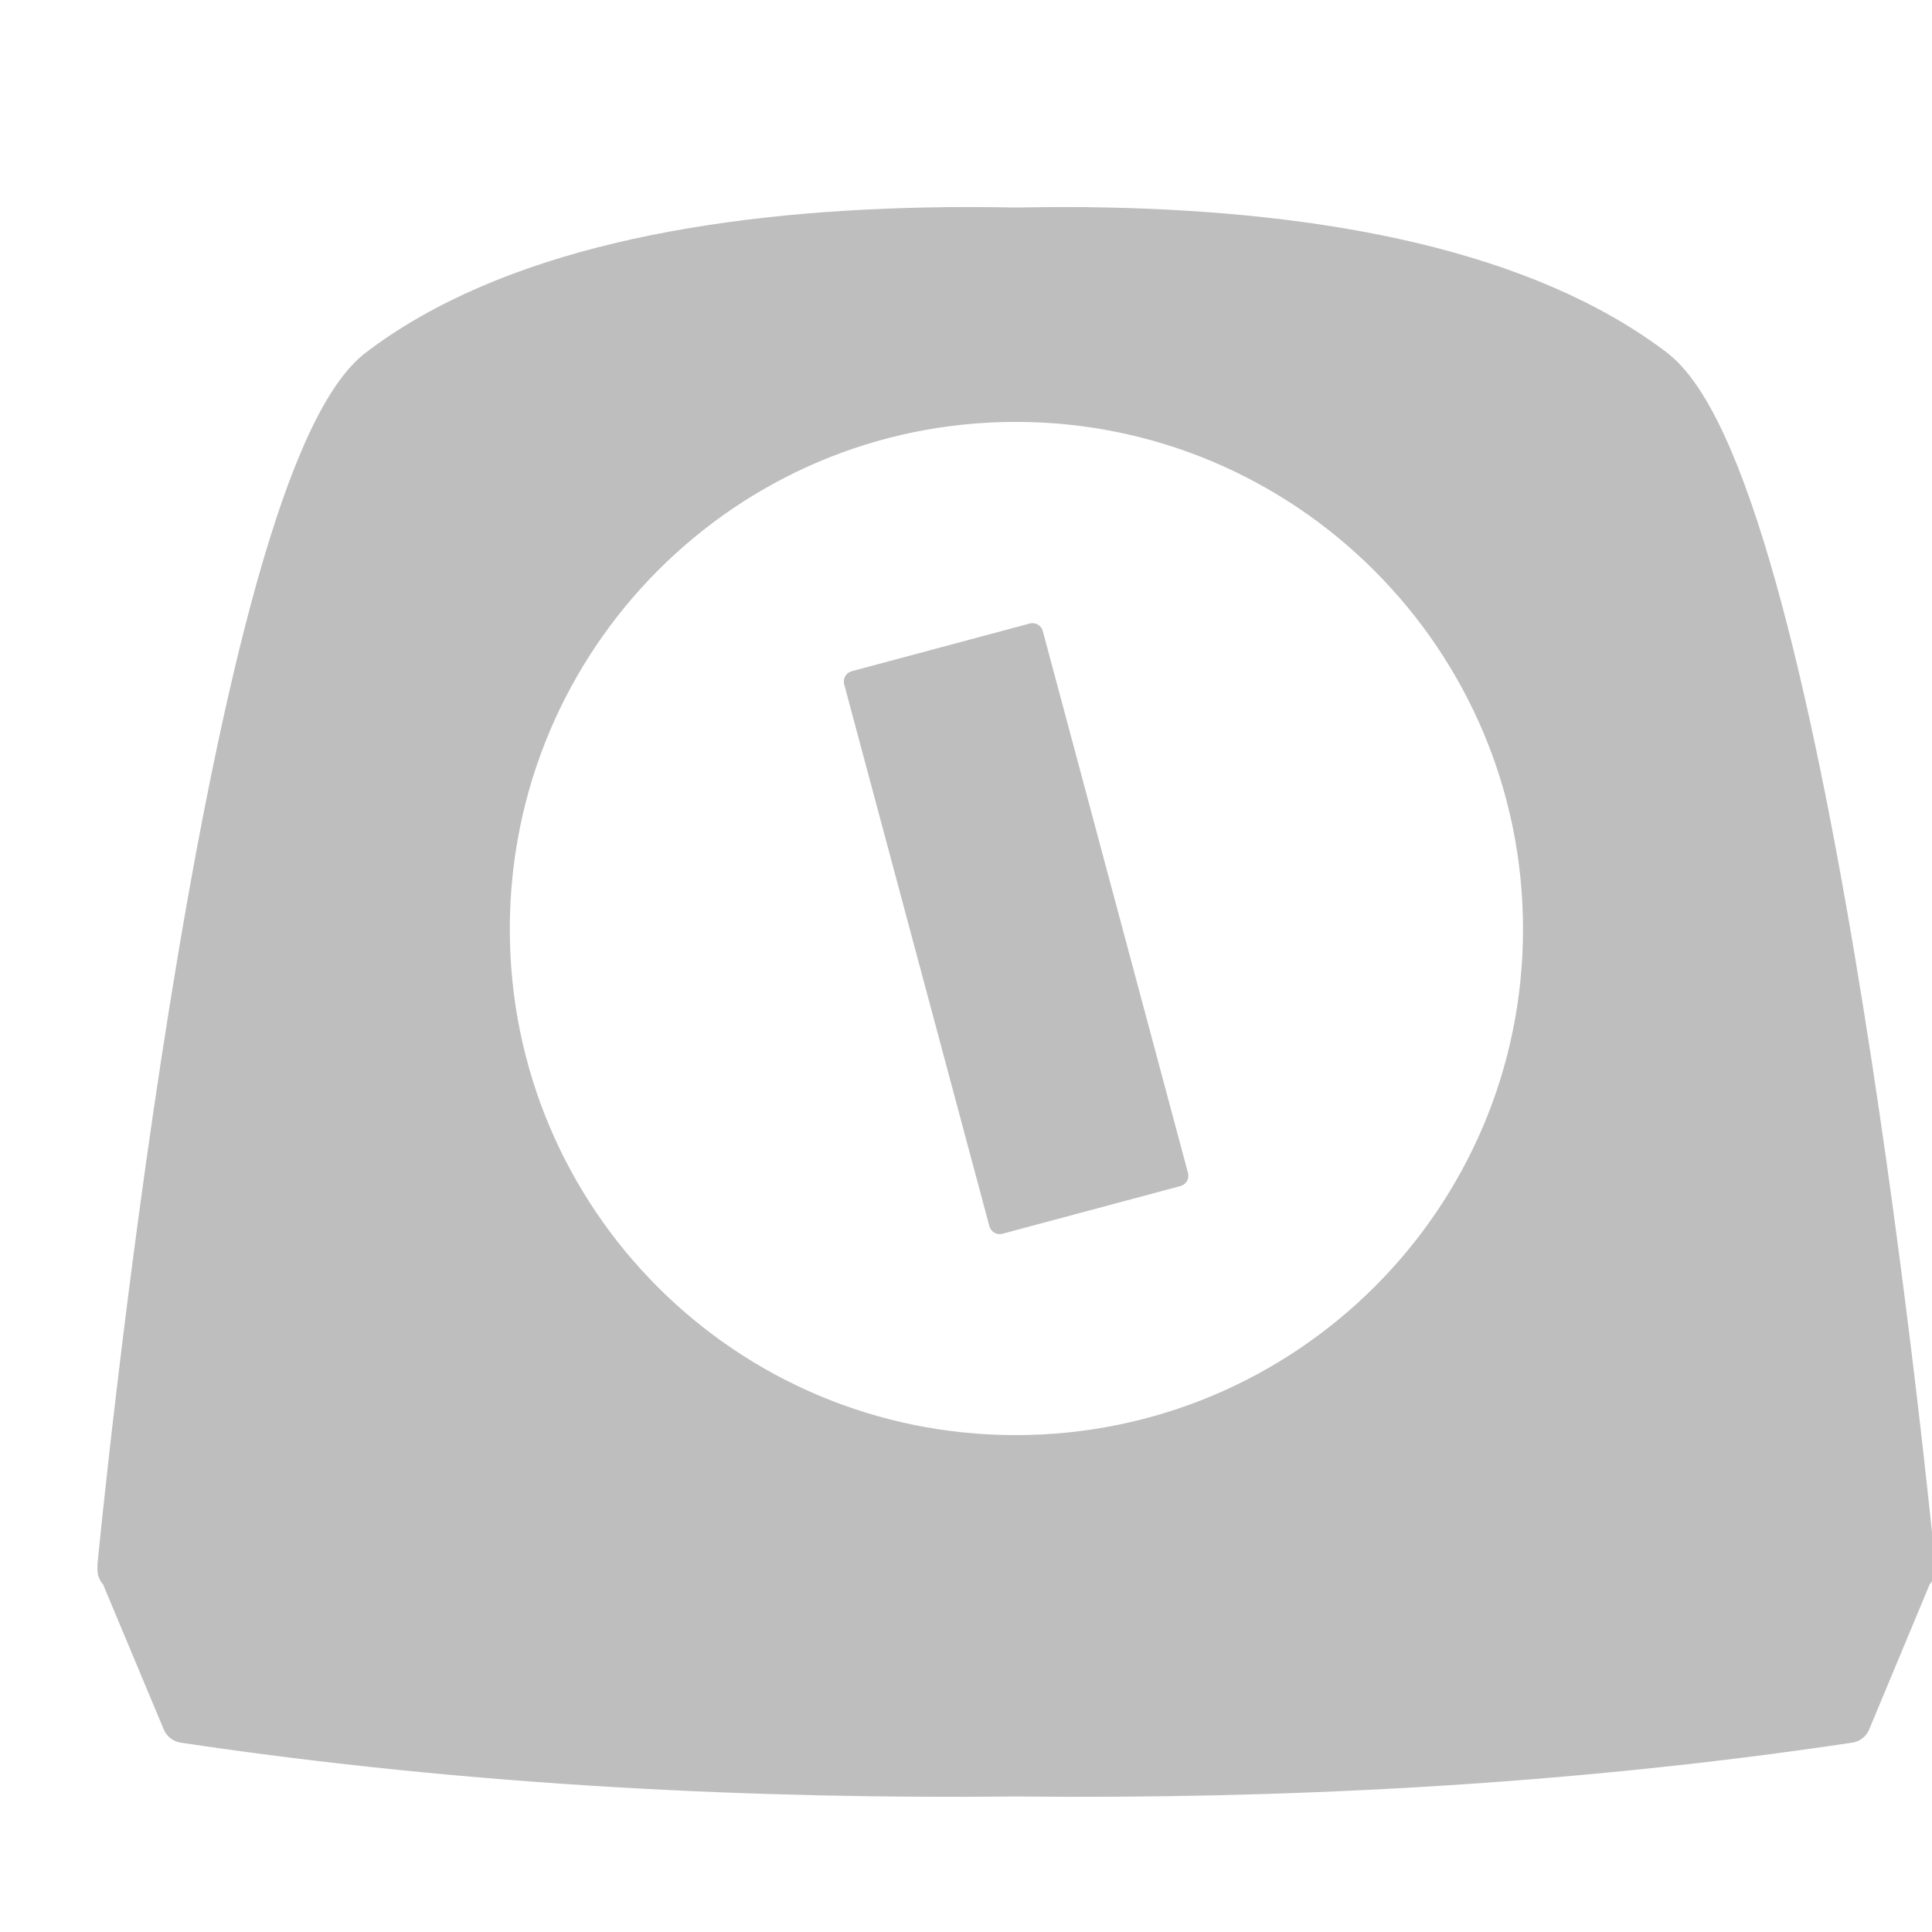
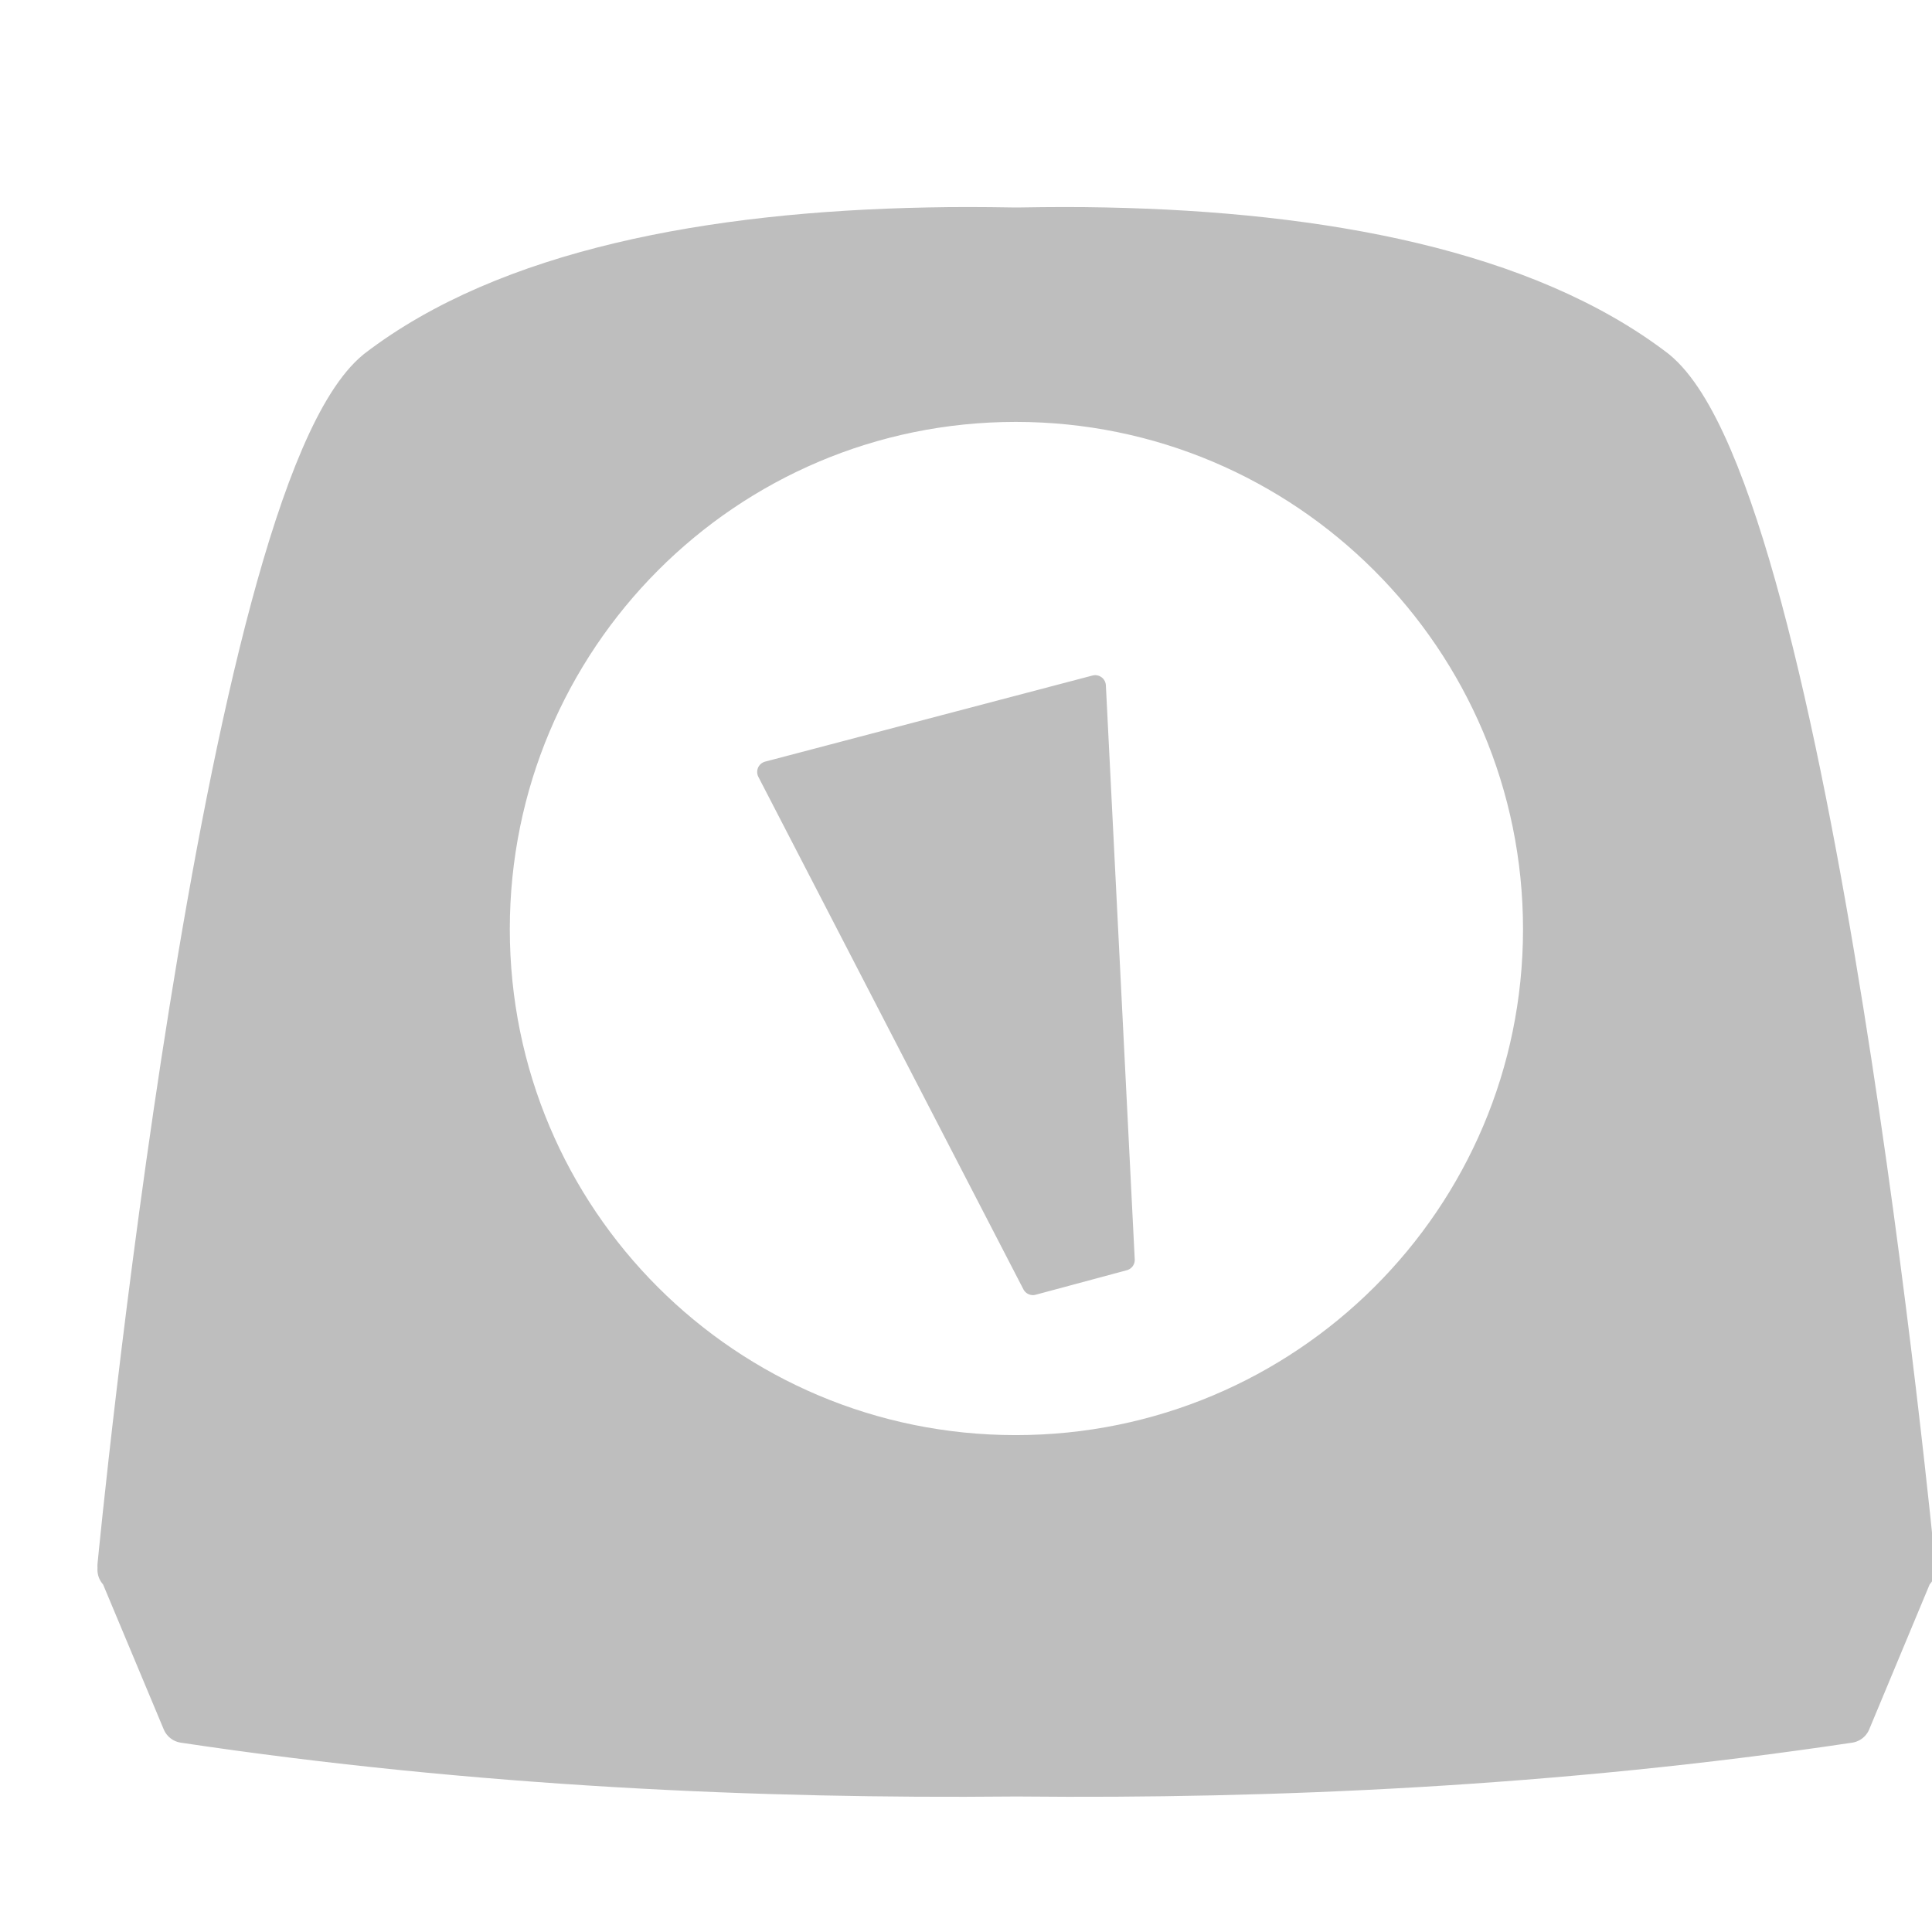
<svg xmlns="http://www.w3.org/2000/svg" id="svg7384" version="1.1" height="16" width="16">
  <defs id="defs7386" />
  <g transform="translate(-62,-381)" id="layer9" style="display:inline" />
  <g transform="translate(-62,-381)" id="layer10" />
  <g transform="translate(-62,-381)" id="layer11">
    <g transform="matrix(0.8228948,0,0,0.8228948,-54.09323,78.2436)" id="g4474" style="fill:none" />
    <g transform="matrix(1.099087,0,0,1.099087,33.12053,189.2995)" id="layer10-7" />
    <g transform="matrix(1.099087,0,0,1.099087,33.12053,189.2995)" id="layer11-2" />
    <g transform="matrix(1.099087,0,0,1.099087,33.12053,189.2995)" id="layer12-2" />
    <g transform="matrix(1.099087,0,0,1.099087,33.12053,189.2995)" id="layer13-6" />
    <g transform="matrix(1.099087,0,0,1.099087,33.12053,189.2995)" id="layer14-1" />
    <g transform="matrix(1.099087,0,0,1.099087,33.12053,189.2995)" id="layer15-0" />
    <path id="rect3335" d="m 69.683,382.9 c -1.795,0.035 -3.477,0.347 -4.554,1.173 -1.279,1.032 -2.13,9.788 -2.14,9.893 v 0.011 c -2.6e-5,2.8e-4 0,0.023 0,0.023 H 63 l 0.524,1.252 c 2.435,0.365 4.809,0.464 6.854,0.444 0.026,-2.6e-4 0.054,2.9e-4 0.08,0 2.044,0.02 4.419,-0.079 6.854,-0.444 L 77.834,394 h 0.011 c 0,0 2.7e-5,-0.022 0,-0.023 v -0.011 c -0.01,-0.105 -0.862,-8.861 -2.14,-9.893 -1.077,-0.825 -2.759,-1.137 -4.554,-1.173 -0.228,-0.005 -0.463,-0.004 -0.694,0 -0.027,-5.5e-4 -0.053,4.4e-4 -0.08,0 -0.232,-0.004 -0.466,-0.005 -0.694,0 z m 0.729,1.412 c 2.418,0 4.383,1.965 4.383,4.383 0,2.418 -1.965,4.372 -4.383,4.372 -2.418,0 -4.372,-1.953 -4.372,-4.372 0,-2.418 1.953,-4.383 4.372,-4.383 z" style="fill:#bebebe;fill-opacity:1;stroke:#bebebe;stroke-width:0.364;stroke-linejoin:round;stroke-miterlimit:4;stroke-opacity:1" />
-     <rect y="-395.994" x="31.822" height="4.646" width="1.526" id="rect3512" style="fill:#bebebe;fill-opacity:1;stroke:#bebebe;stroke-width:0.177;stroke-linejoin:round;stroke-miterlimit:4;stroke-dasharray:none;stroke-opacity:1" transform="rotate(165)" />
+     <path style="fill:#bebebe;fill-opacity:1;fill-rule:evenodd;stroke:#bebebe;stroke-width:0.177;stroke-linecap:butt;stroke-linejoin:round;stroke-miterlimit:4;stroke-dasharray:none;stroke-opacity:1" d="m 71.309,391.434 -0.239,-4.754 -2.711,0.713 2.195,4.244 z" id="path1465" />
  </g>
  <g transform="translate(-62,-381)" id="layer12" />
  <g transform="translate(-62,-381)" id="layer13" />
  <g transform="translate(-62,-381)" id="layer14" />
-   <g transform="translate(-62,-381)" id="layer15" />
+   <g transform="translate(-62,-381)" id="layer15" style="display:inline" />
</svg>
